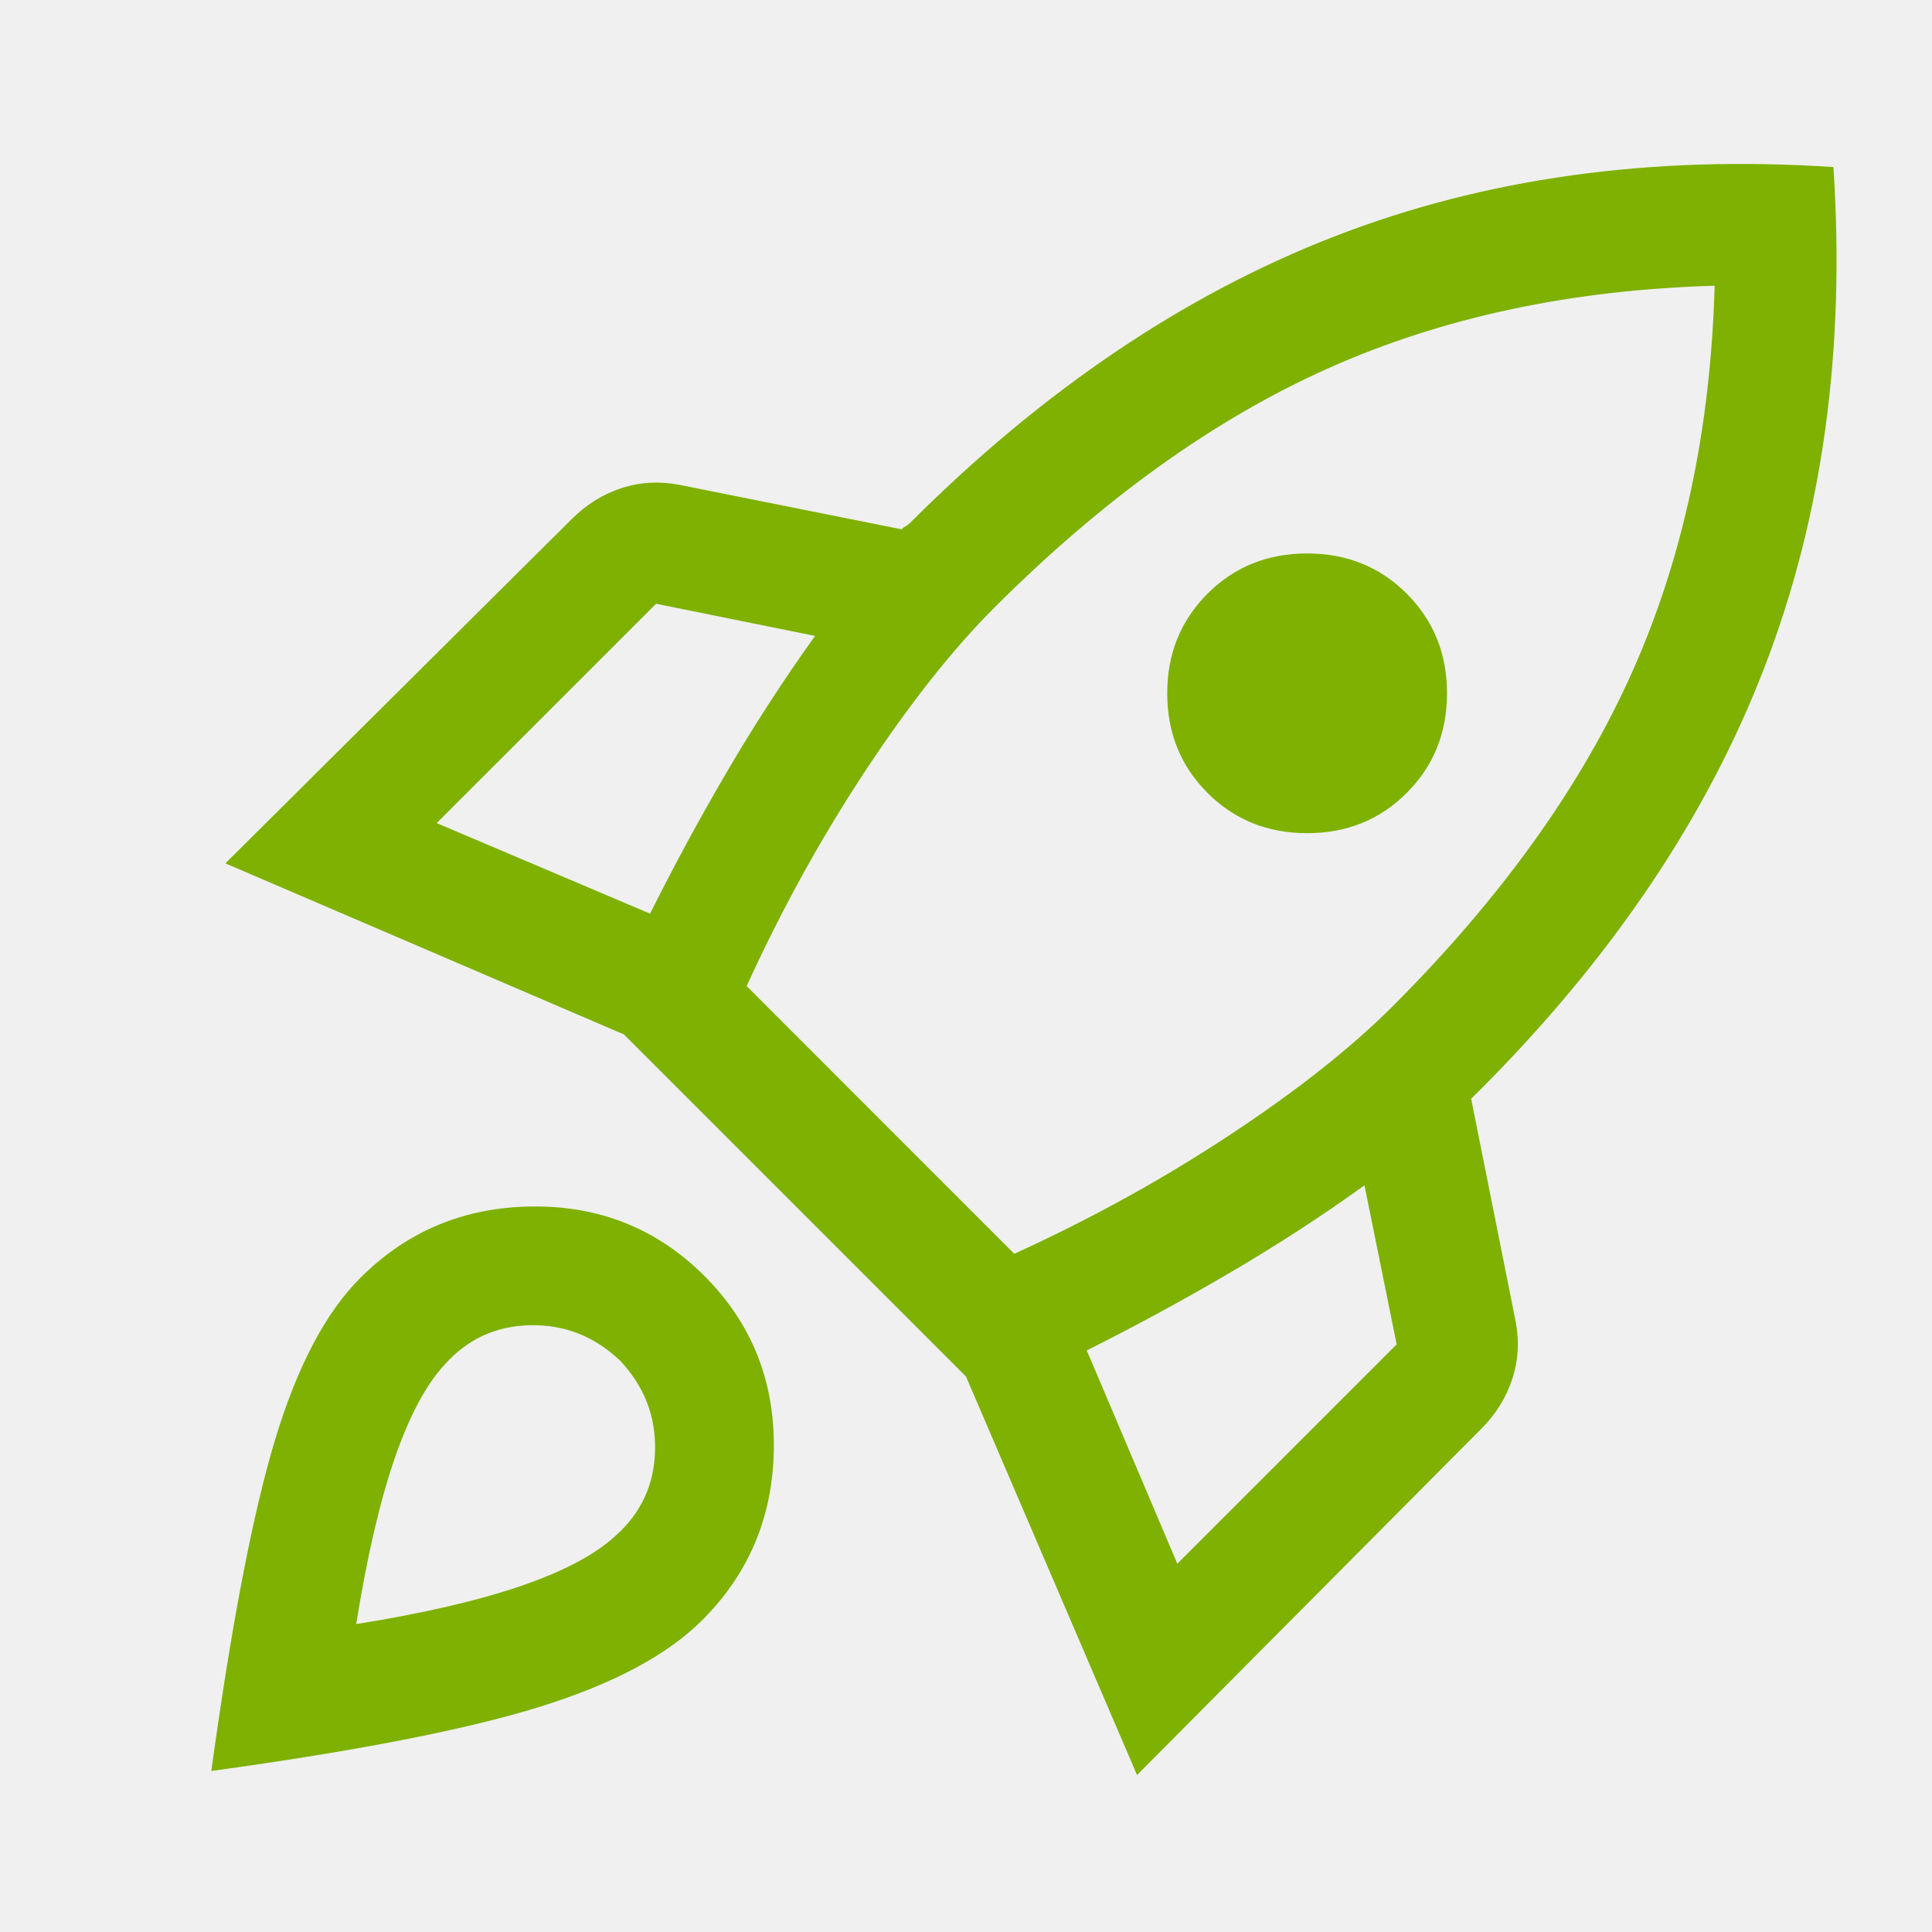
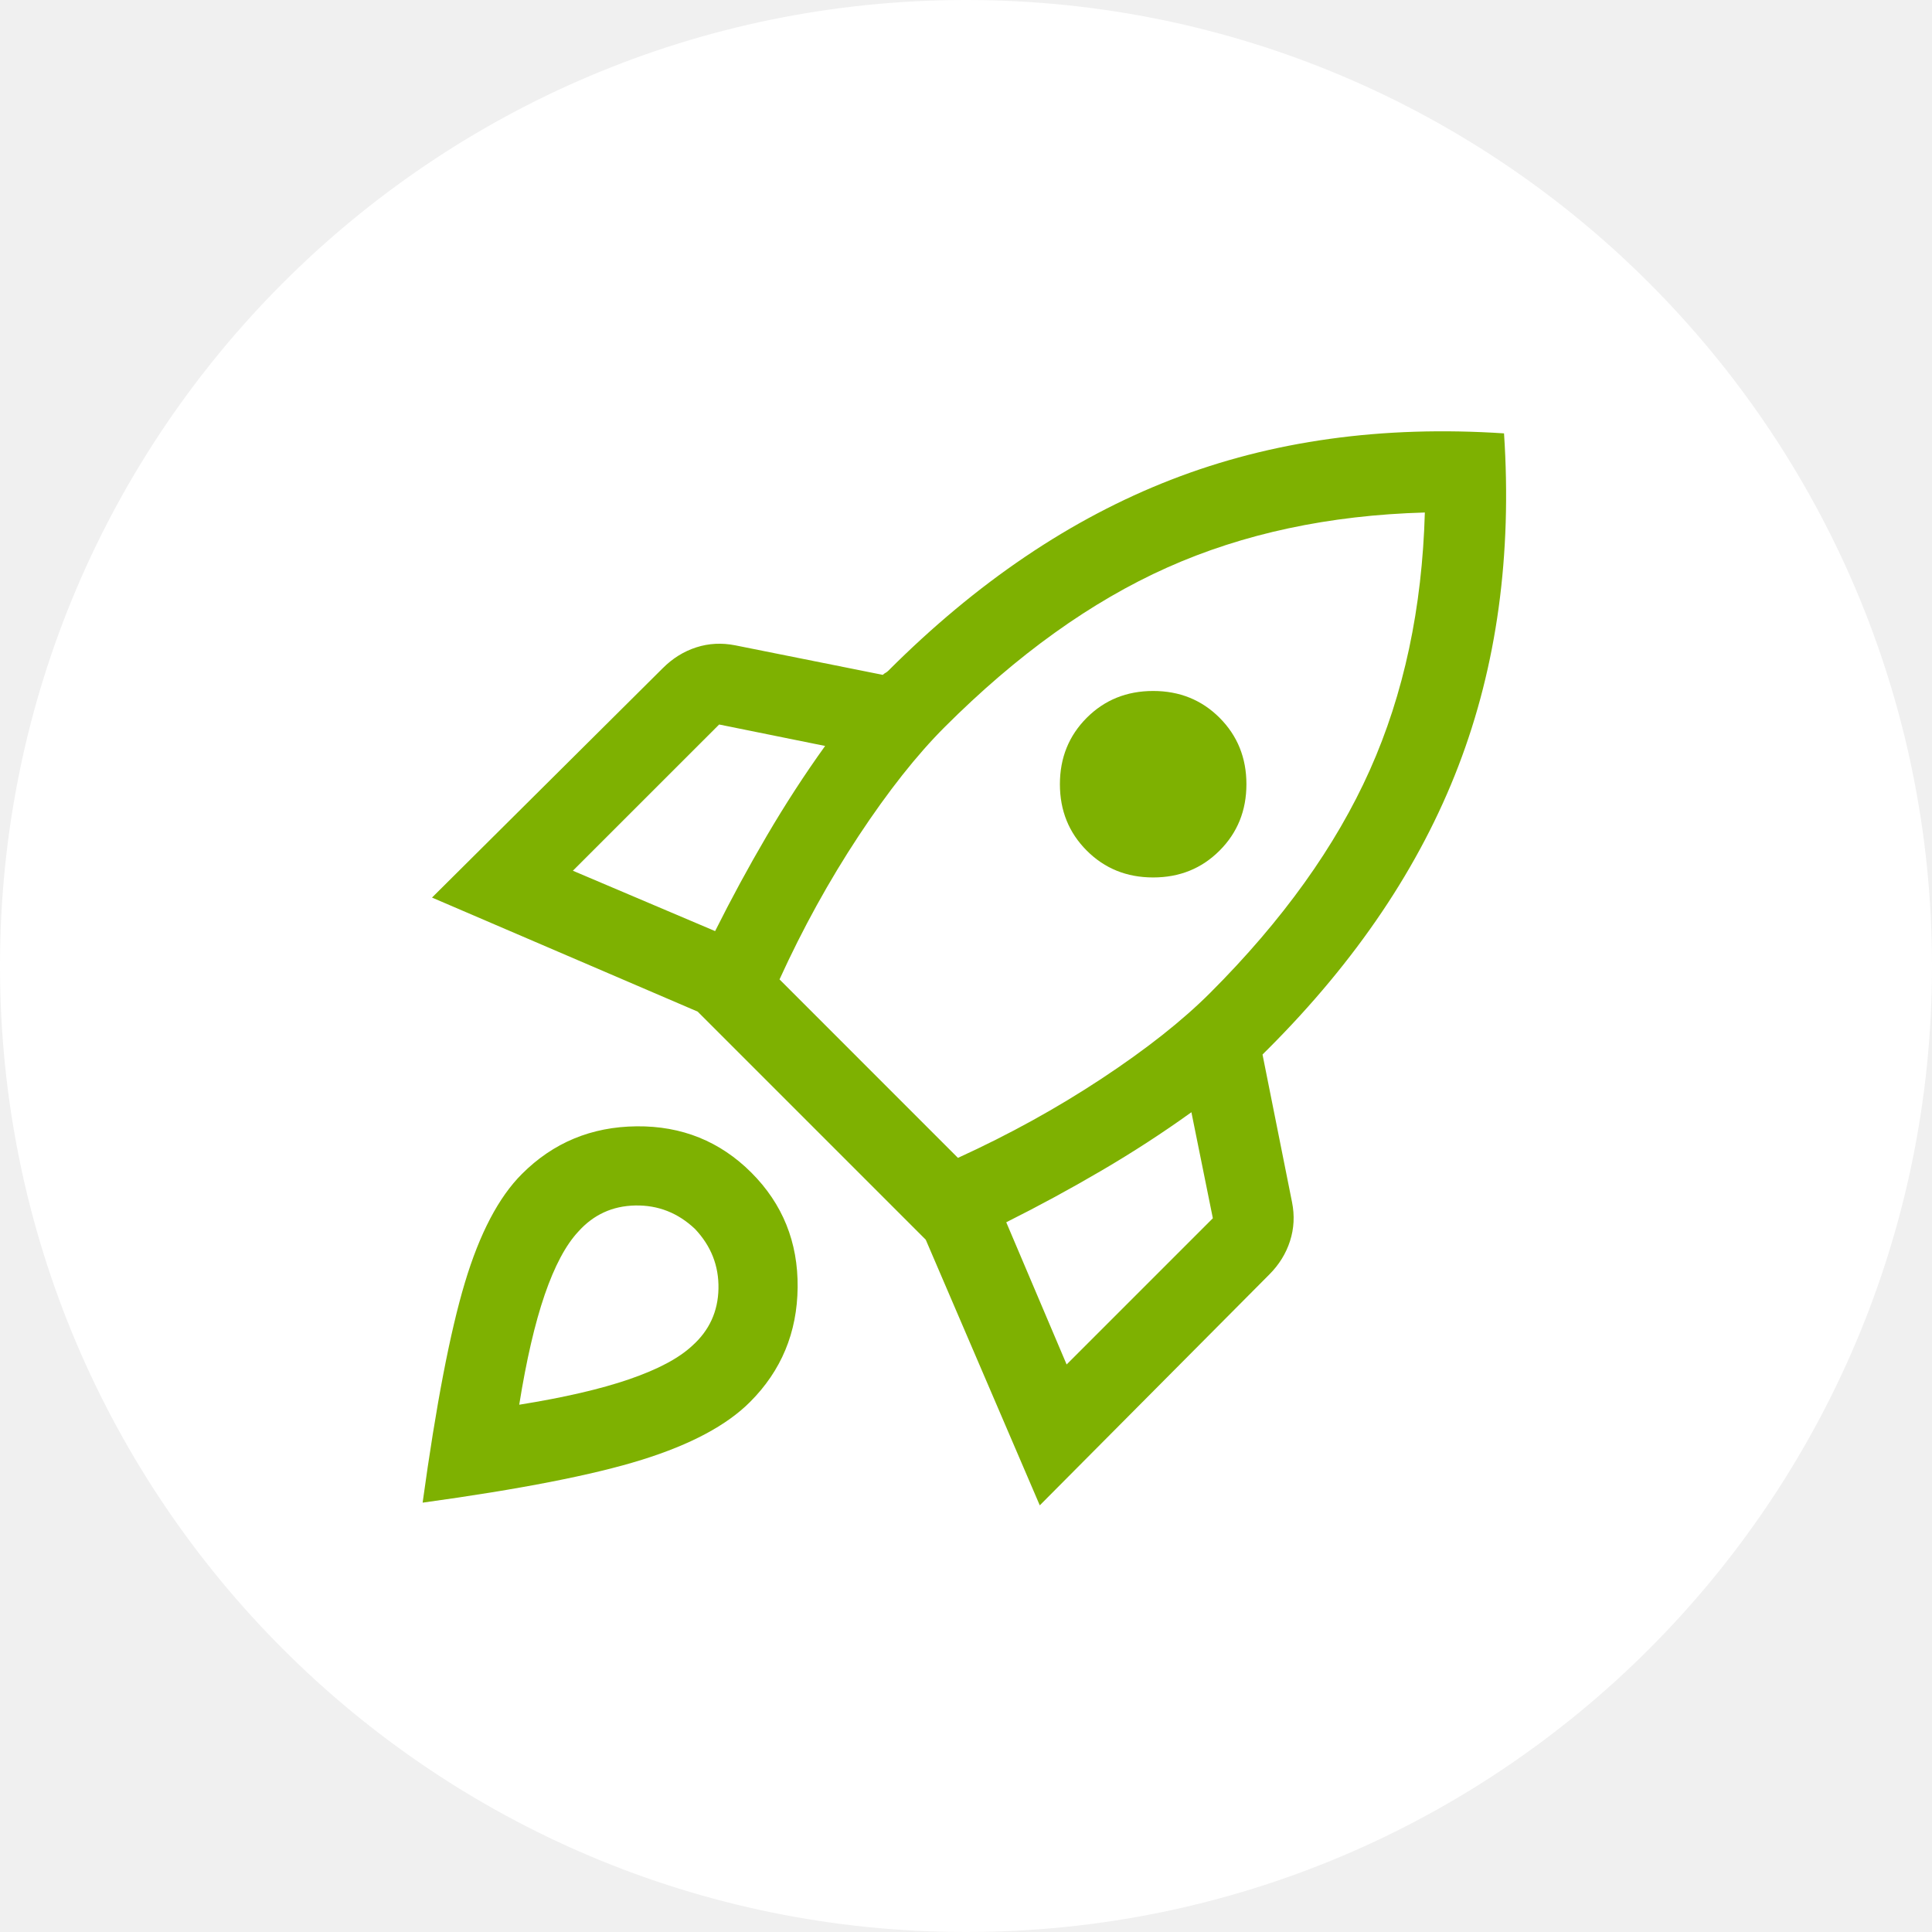
- <svg xmlns="http://www.w3.org/2000/svg" width="32" height="32" viewBox="0 0 32 32" fill="none">
-   <path d="M7.233 13.633L10.767 15.133C11.167 14.333 11.594 13.544 12.05 12.767C12.506 11.989 12.989 11.245 13.5 10.533L10.867 10L7.233 13.633ZM12.367 16.333L16.8 20.767C18.067 20.189 19.256 19.533 20.367 18.8C21.478 18.067 22.378 17.356 23.067 16.667C24.867 14.867 26.189 13.022 27.033 11.133C27.878 9.244 28.333 7.111 28.4 4.733C26.022 4.8 23.889 5.256 22 6.1C20.111 6.944 18.267 8.267 16.467 10.067C15.778 10.756 15.067 11.656 14.333 12.767C13.6 13.878 12.944 15.067 12.367 16.333ZM20 13.133C19.556 12.689 19.333 12.139 19.333 11.483C19.333 10.828 19.556 10.278 20 9.833C20.444 9.389 20.994 9.167 21.65 9.167C22.306 9.167 22.856 9.389 23.3 9.833C23.744 10.278 23.967 10.828 23.967 11.483C23.967 12.139 23.744 12.689 23.3 13.133C22.856 13.578 22.306 13.8 21.65 13.8C20.994 13.8 20.444 13.578 20 13.133ZM19.5 25.9L23.133 22.267L22.6 19.633C21.889 20.145 21.144 20.628 20.367 21.083C19.589 21.539 18.8 21.967 18 22.367L19.5 25.9ZM30.367 2.767C30.567 5.789 30.189 8.544 29.233 11.033C28.278 13.522 26.7 15.867 24.5 18.067L24.433 18.133L24.367 18.2L25.1 21.867C25.167 22.2 25.15 22.522 25.05 22.833C24.95 23.145 24.778 23.422 24.533 23.667L18.833 29.4L16 22.8L10.333 17.133L3.733 14.3L9.467 8.6C9.711 8.356 9.989 8.183 10.3 8.083C10.611 7.983 10.933 7.967 11.267 8.033L14.933 8.767C14.956 8.744 14.978 8.728 15 8.717C15.022 8.706 15.044 8.689 15.067 8.667C17.267 6.467 19.611 4.883 22.1 3.917C24.589 2.95 27.344 2.567 30.367 2.767ZM5.967 21.167C6.744 20.389 7.694 19.994 8.817 19.983C9.939 19.972 10.889 20.356 11.667 21.133C12.444 21.911 12.828 22.861 12.817 23.983C12.806 25.106 12.411 26.056 11.633 26.833C11.056 27.411 10.161 27.889 8.95 28.267C7.739 28.645 5.922 29 3.5 29.333C3.833 26.911 4.183 25.089 4.55 23.867C4.917 22.645 5.389 21.744 5.967 21.167ZM7.367 22.6C7.056 22.933 6.778 23.456 6.533 24.167C6.289 24.878 6.078 25.789 5.9 26.9C7.011 26.722 7.922 26.511 8.633 26.267C9.344 26.022 9.867 25.744 10.2 25.433C10.622 25.056 10.839 24.583 10.85 24.017C10.861 23.45 10.667 22.956 10.267 22.533C9.844 22.133 9.35 21.939 8.783 21.95C8.217 21.961 7.744 22.178 7.367 22.6Z" fill="#7EB101" />
+ <svg xmlns="http://www.w3.org/2000/svg" width="48" height="48" viewBox="0 0 48 48" fill="none">
+   <circle cx="24" cy="24" r="24" fill="white" />
+   <path d="M14.233 21.633L17.767 23.133C18.167 22.333 18.594 21.544 19.05 20.767C19.506 19.989 19.989 19.244 20.5 18.533L17.867 18L14.233 21.633ZM19.367 24.333L23.8 28.767C25.067 28.189 26.256 27.533 27.367 26.8C28.478 26.067 29.378 25.356 30.067 24.667C31.867 22.867 33.189 21.022 34.033 19.133C34.878 17.244 35.333 15.111 35.4 12.733C33.022 12.8 30.889 13.256 29 14.1C27.111 14.944 25.267 16.267 23.467 18.067C22.778 18.756 22.067 19.656 21.333 20.767C20.6 21.878 19.944 23.067 19.367 24.333ZM27 21.133C26.556 20.689 26.333 20.139 26.333 19.483C26.333 18.828 26.556 18.278 27 17.833C27.444 17.389 27.994 17.167 28.65 17.167C29.306 17.167 29.856 17.389 30.3 17.833C30.744 18.278 30.967 18.828 30.967 19.483C30.967 20.139 30.744 20.689 30.3 21.133C29.856 21.578 29.306 21.8 28.65 21.8C27.994 21.8 27.444 21.578 27 21.133ZM26.5 33.9L30.133 30.267L29.6 27.633C28.889 28.145 28.144 28.628 27.367 29.083C26.589 29.539 25.8 29.967 25 30.367L26.5 33.9ZM37.367 10.767C37.567 13.789 37.189 16.544 36.233 19.033C35.278 21.522 33.7 23.867 31.5 26.067L31.433 26.133L31.367 26.2L32.1 29.867C32.167 30.2 32.15 30.522 32.05 30.833C31.95 31.145 31.778 31.422 31.533 31.667L25.833 37.4L23 30.8L17.333 25.133L10.733 22.3L16.467 16.6C16.711 16.356 16.989 16.183 17.3 16.083C17.611 15.983 17.933 15.967 18.267 16.033L21.933 16.767C21.956 16.744 21.978 16.728 22 16.717C22.022 16.706 22.044 16.689 22.067 16.667C24.267 14.467 26.611 12.883 29.1 11.917C31.589 10.95 34.344 10.567 37.367 10.767V10.767ZM12.967 29.167C13.744 28.389 14.694 27.994 15.817 27.983C16.939 27.972 17.889 28.356 18.667 29.133C19.444 29.911 19.828 30.861 19.817 31.983C19.806 33.106 19.411 34.056 18.633 34.833C18.056 35.411 17.161 35.889 15.95 36.267C14.739 36.645 12.922 37 10.5 37.333C10.833 34.911 11.183 33.089 11.55 31.867C11.917 30.645 12.389 29.744 12.967 29.167V29.167ZM14.367 30.6C14.056 30.933 13.778 31.456 13.533 32.167C13.289 32.878 13.078 33.789 12.9 34.9C14.011 34.722 14.922 34.511 15.633 34.267C16.344 34.022 16.867 33.745 17.2 33.433C17.622 33.056 17.839 32.583 17.85 32.017C17.861 31.45 17.667 30.956 17.267 30.533C16.844 30.133 16.35 29.939 15.783 29.95C15.217 29.961 14.744 30.178 14.367 30.6Z" fill="#7EB101" />
</svg>
